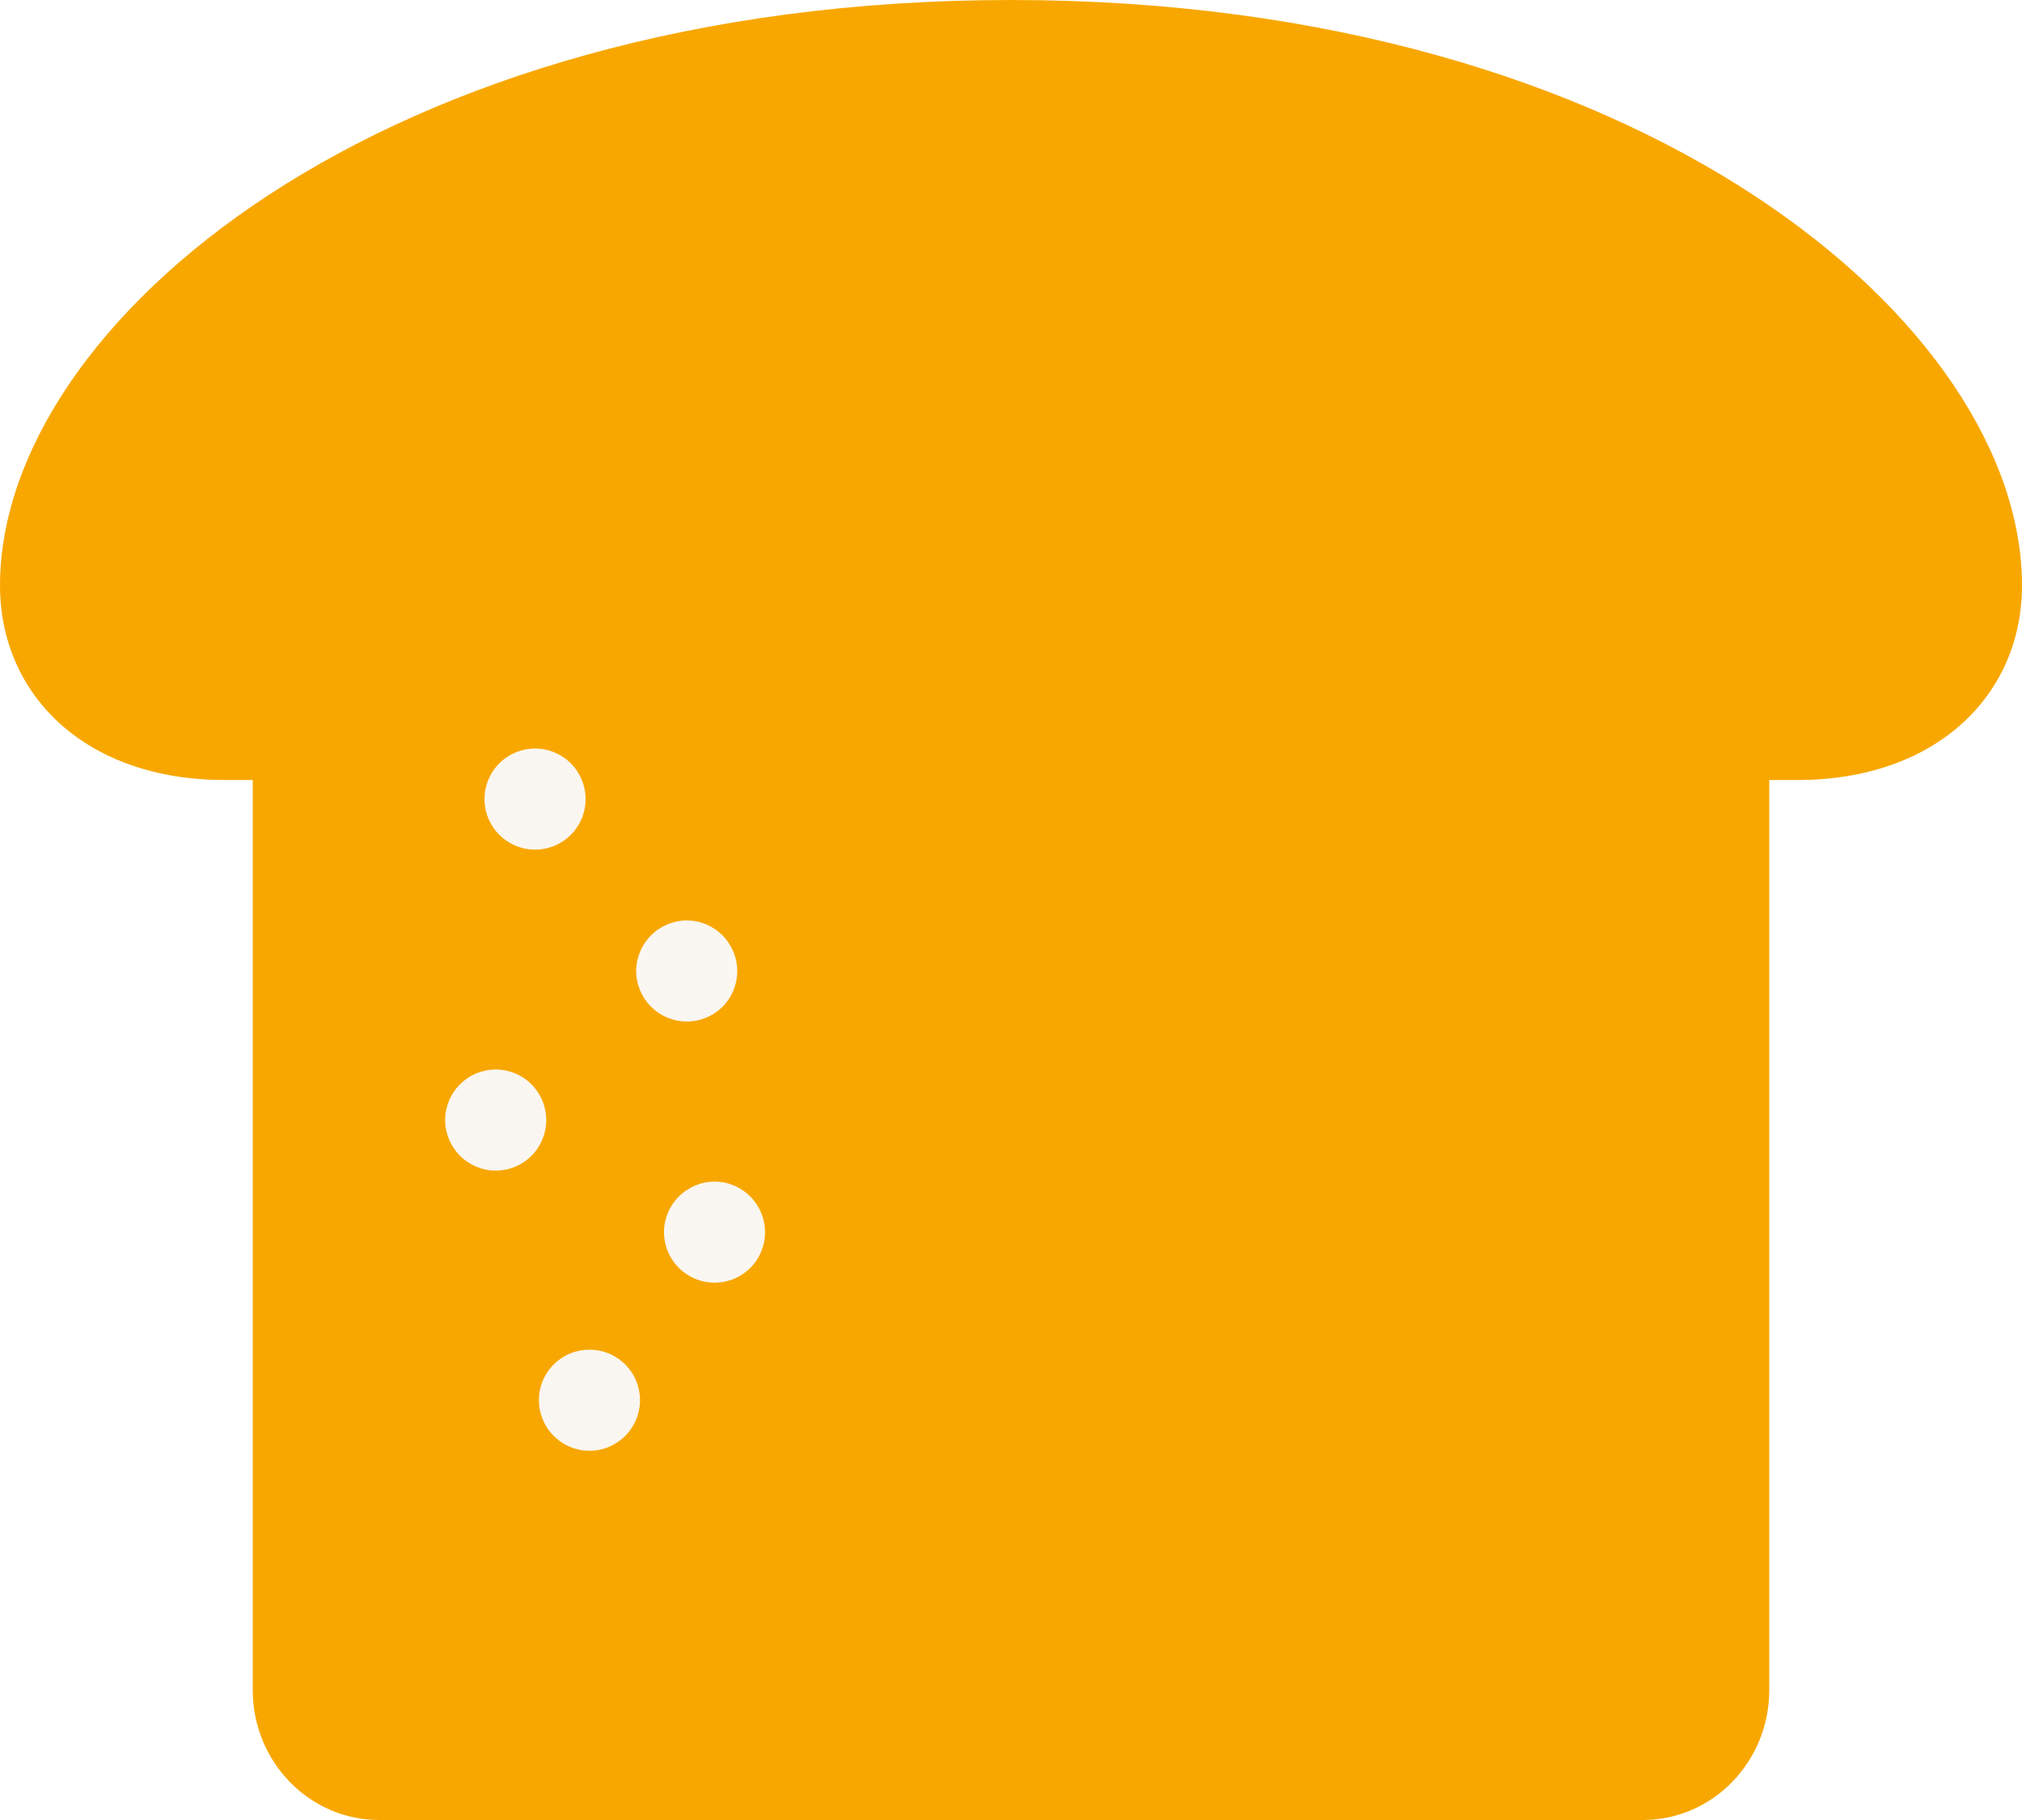
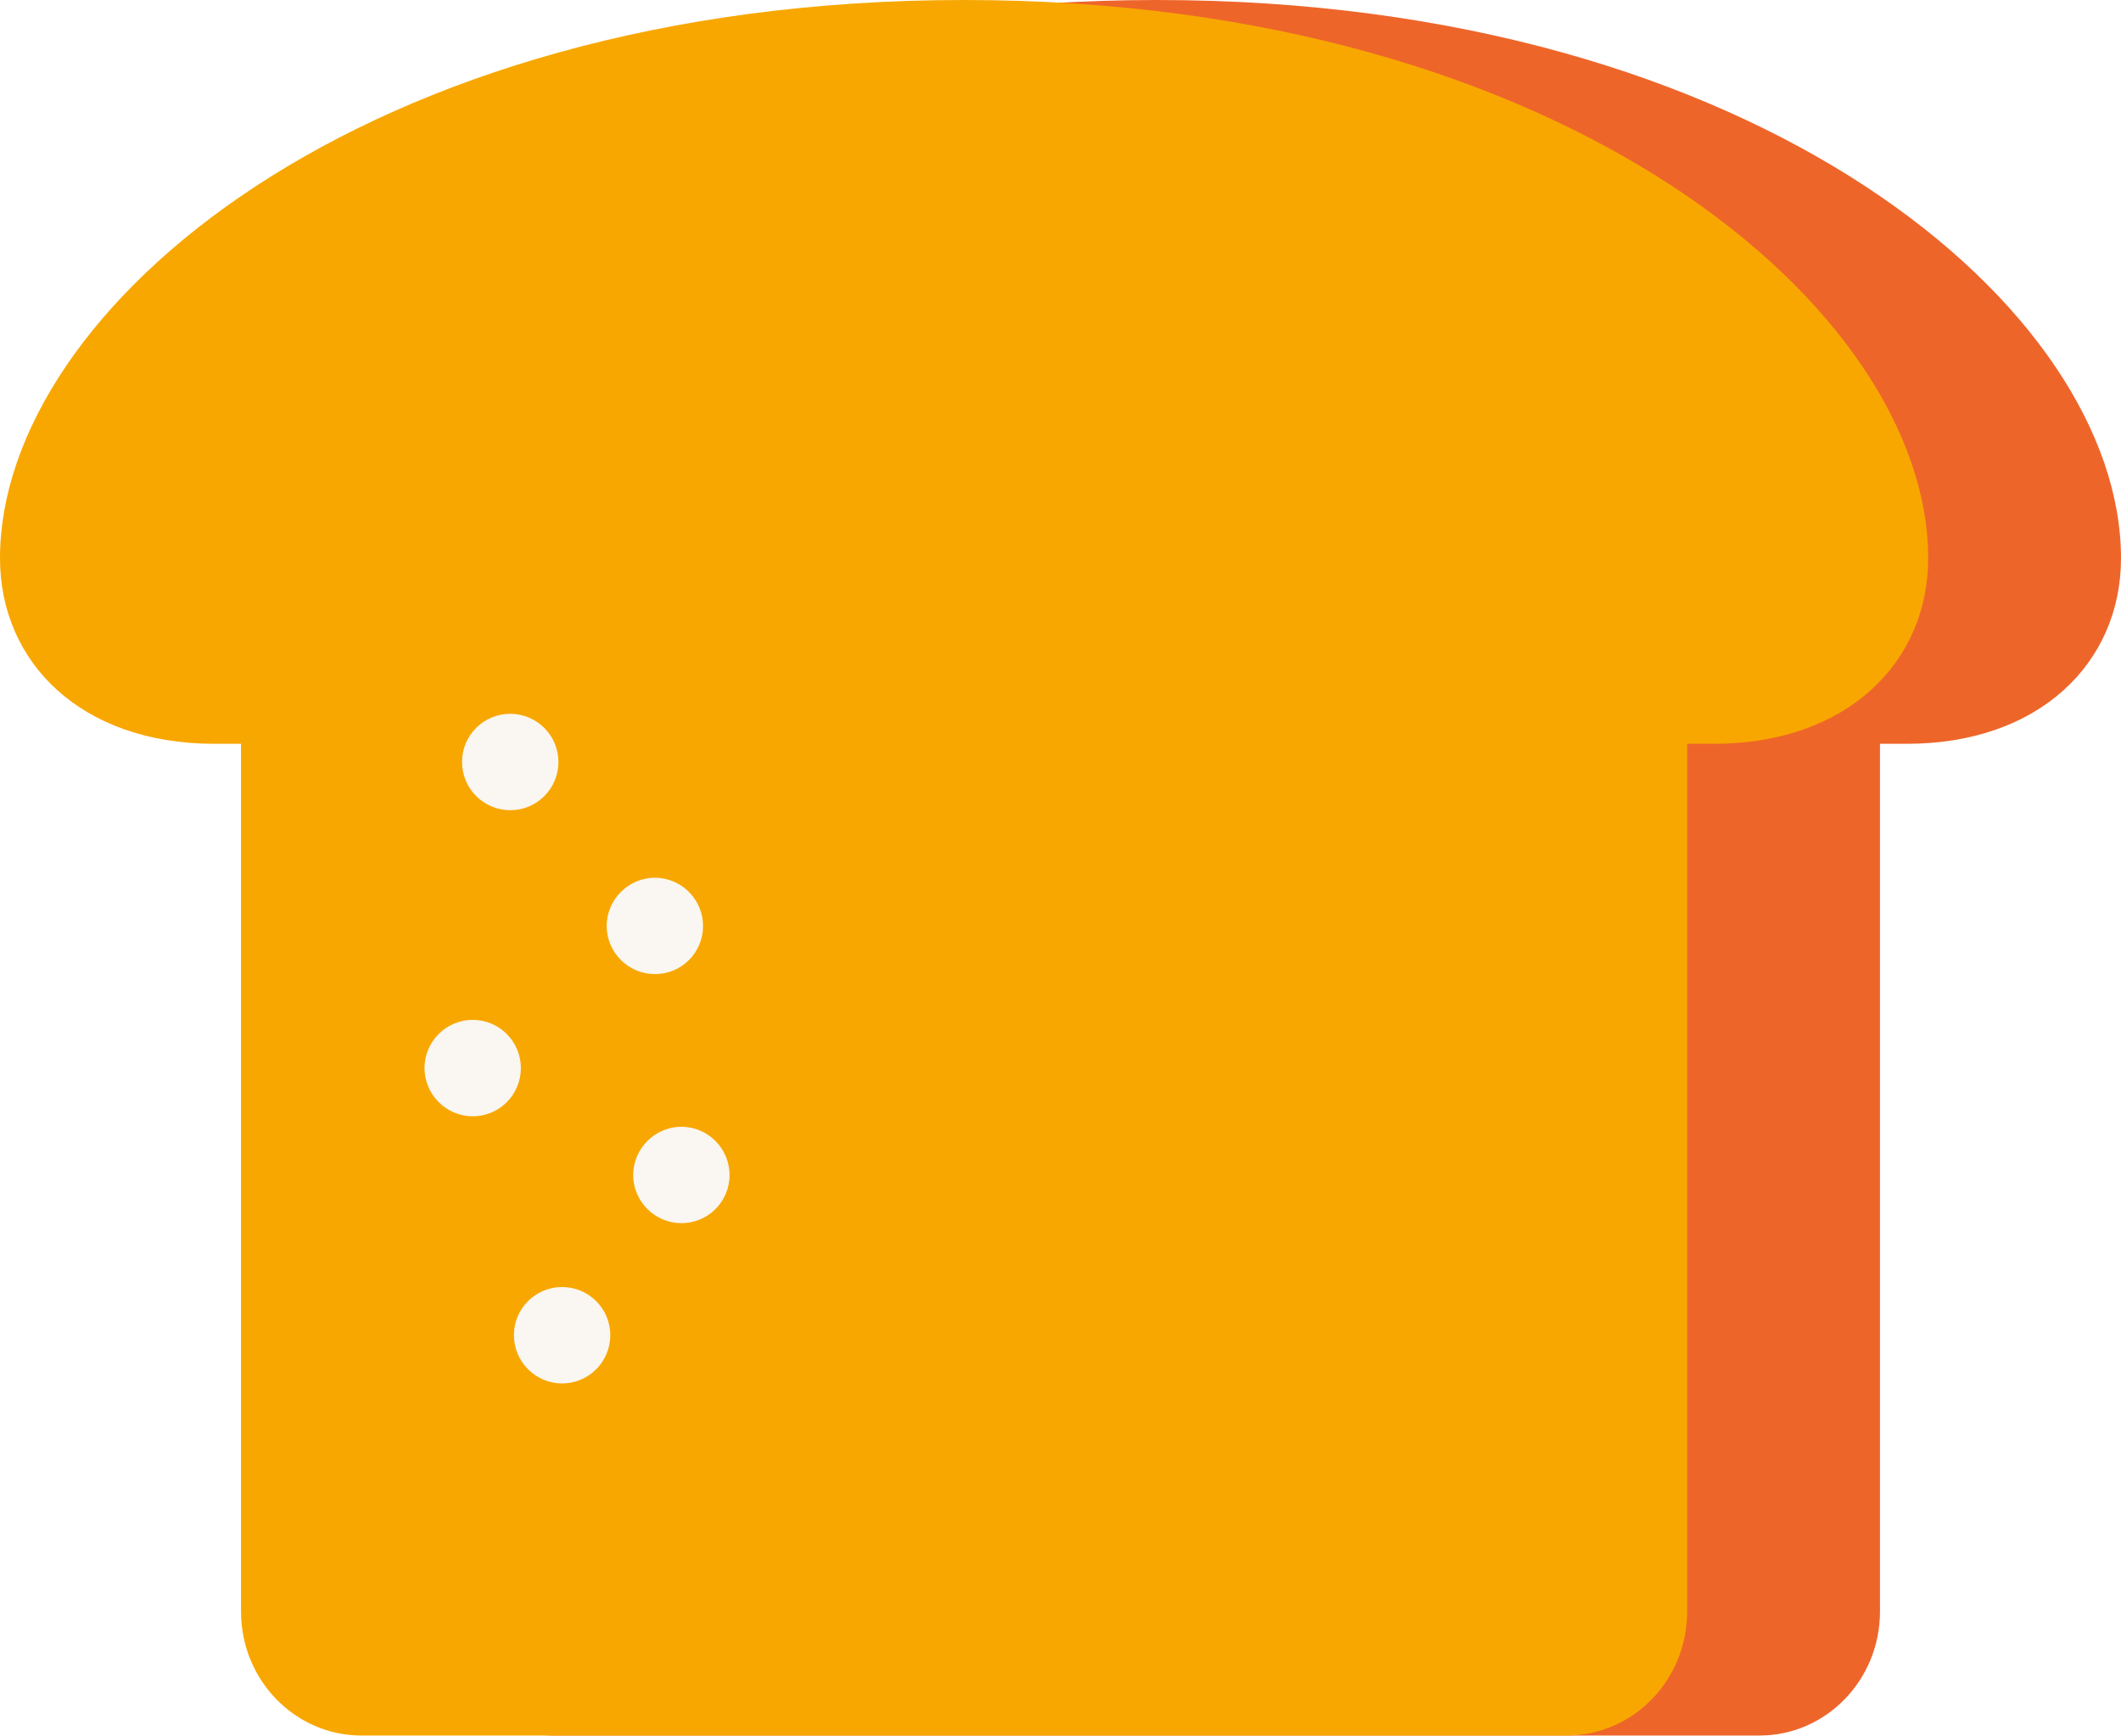
- <svg xmlns="http://www.w3.org/2000/svg" width="200" height="180" viewBox="0 0 200 180" fill="none">
+ <svg xmlns="http://www.w3.org/2000/svg" width="220" height="180" viewBox="0 0 220 180" fill="none">
+   <path d="M220 57.897C220 68.705 211.563 77.143 197.773 77.143H195V167.143C195 174.242 189.402 180 182.5 180H57.5C50.598 180 45 174.242 45 167.143V77.143H42.223C28.422 77.143 20 68.705 20 57.897C20 32.143 57.5 0 120 0C182.5 0 220 32.143 220 57.897Z" fill="#EE652A" />
  <path d="M200 57.897C200 68.705 191.562 77.143 177.773 77.143H175V167.143C175 174.242 169.402 180 162.5 180H37.5C30.598 180 25 174.242 25 167.143V77.143H22.223C8.422 77.143 0 68.705 0 57.897C0 32.143 37.5 0 100 0C162.5 0 200 32.143 200 57.897Z" fill="#F8A700" />
  <path d="M47.924 79C47.931 77.674 48.465 76.405 49.408 75.473C50.351 74.541 51.626 74.022 52.952 74.031C54.278 74.039 55.547 74.573 56.479 75.516C57.412 76.46 57.931 77.735 57.924 79.061C57.92 79.718 57.787 80.367 57.533 80.972C57.278 81.577 56.907 82.126 56.44 82.588C55.973 83.049 55.42 83.414 54.812 83.661C54.204 83.909 53.553 84.034 52.896 84.03C52.24 84.026 51.59 83.893 50.985 83.638C50.38 83.383 49.831 83.011 49.369 82.544C48.907 82.077 48.542 81.524 48.294 80.916C48.046 80.308 47.92 79.656 47.924 79Z" fill="#FAF6F1" />
  <path d="M62.924 96.013C62.938 94.686 63.476 93.418 64.42 92.485C65.363 91.552 66.637 91.029 67.965 91.031C69.29 91.046 70.555 91.585 71.484 92.53C72.414 93.475 72.931 94.749 72.924 96.074C72.917 97.397 72.384 98.662 71.444 99.591C70.503 100.521 69.232 101.038 67.909 101.03C66.585 101.022 65.316 100.49 64.382 99.55C63.448 98.61 62.924 97.338 62.924 96.013Z" fill="#FAF6F1" />
  <path d="M44.028 110.744C44.042 109.416 44.58 108.148 45.525 107.216C46.469 106.285 47.743 105.767 49.069 105.775C49.723 105.779 50.371 105.912 50.975 106.167C51.578 106.422 52.126 106.794 52.587 107.261C53.047 107.728 53.411 108.282 53.658 108.89C53.906 109.498 54.031 110.149 54.028 110.805C54.02 112.131 53.488 113.4 52.547 114.332C51.607 115.264 50.336 115.783 49.013 115.775C47.688 115.767 46.42 115.233 45.486 114.291C44.551 113.348 44.027 112.073 44.028 110.744Z" fill="#FAF6F1" />
  <path d="M65.674 121.842C65.688 120.514 66.225 119.247 67.169 118.314C68.113 117.381 69.387 116.858 70.715 116.859C72.04 116.874 73.305 117.413 74.234 118.358C75.163 119.303 75.681 120.578 75.674 121.903C75.666 123.225 75.134 124.491 74.193 125.42C73.253 126.35 71.982 126.867 70.659 126.859C69.334 126.851 68.066 126.319 67.132 125.379C66.198 124.438 65.673 123.167 65.674 121.842Z" fill="#FAF6F1" />
  <path d="M53.305 138.442C53.312 137.119 53.844 135.854 54.785 134.925C55.725 133.995 56.996 133.478 58.319 133.486C58.976 133.486 59.627 133.617 60.233 133.869C60.84 134.122 61.391 134.492 61.854 134.959C62.318 135.425 62.684 135.978 62.933 136.586C63.182 137.195 63.308 137.846 63.304 138.503C63.297 139.833 62.762 141.104 61.816 142.039C60.871 142.973 59.593 143.494 58.264 143.485C56.939 143.47 55.673 142.931 54.744 141.986C53.815 141.041 53.297 139.767 53.305 138.442Z" fill="#FAF6F1" />
</svg>
